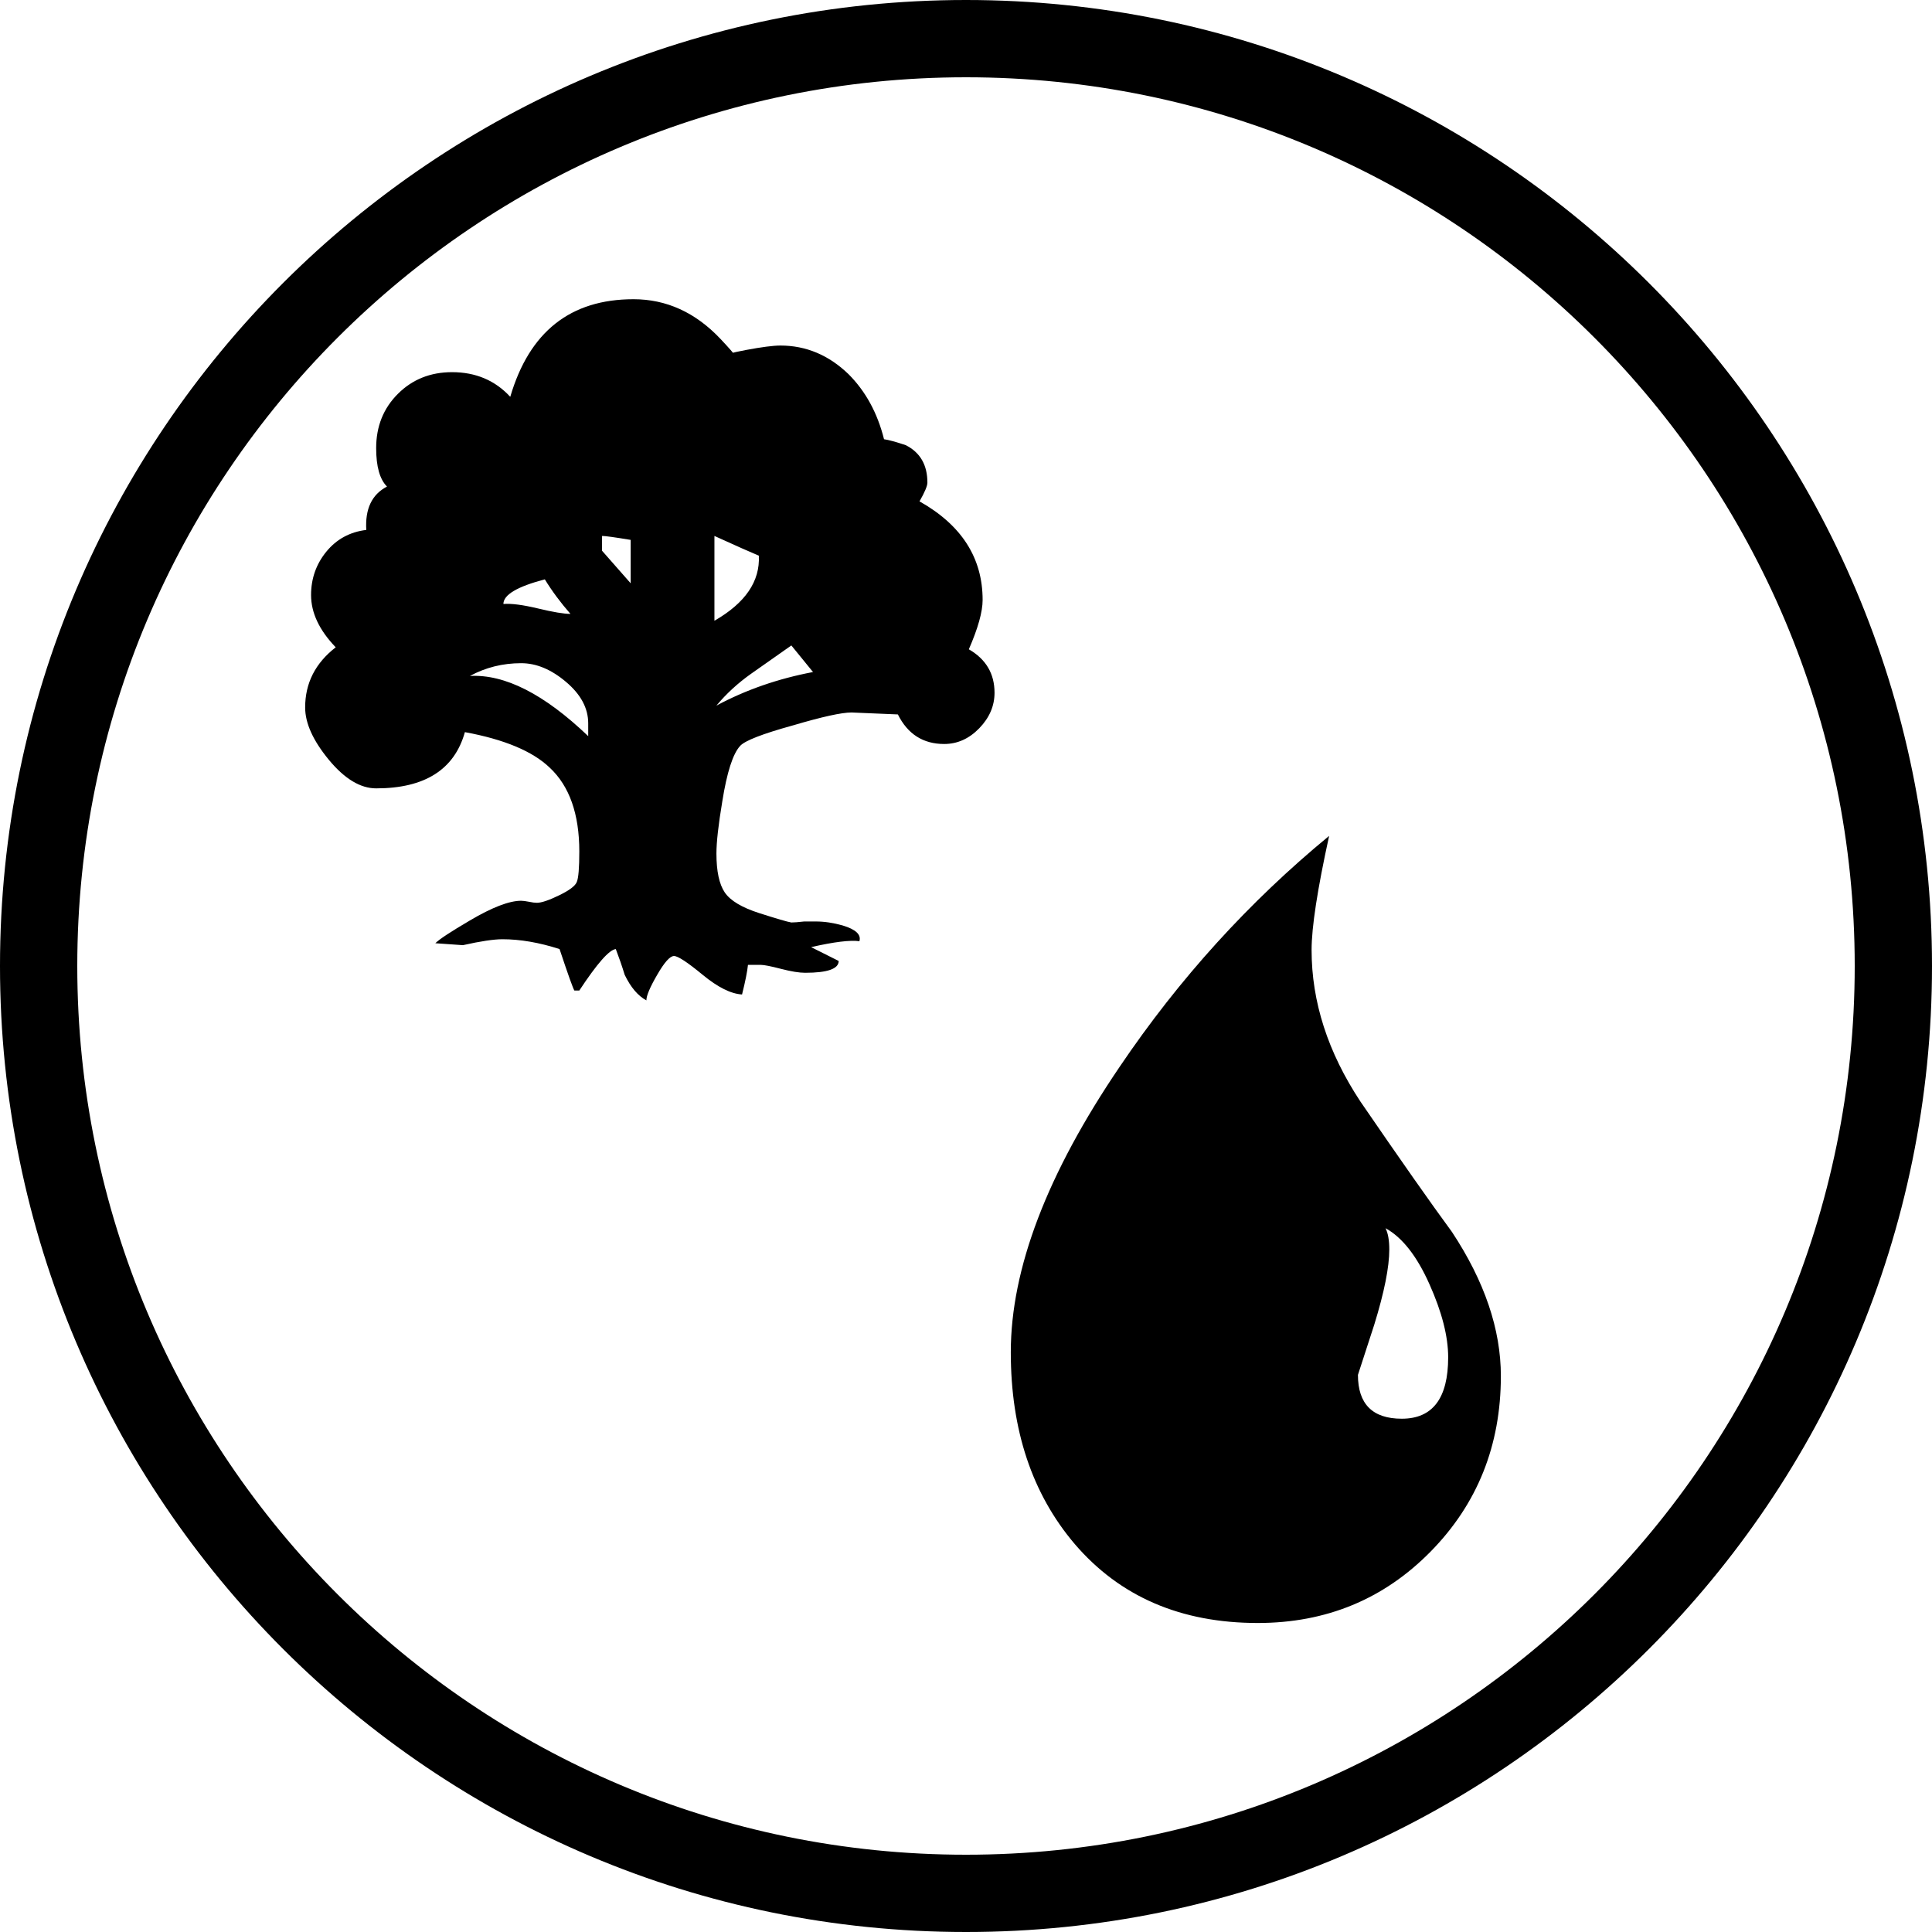
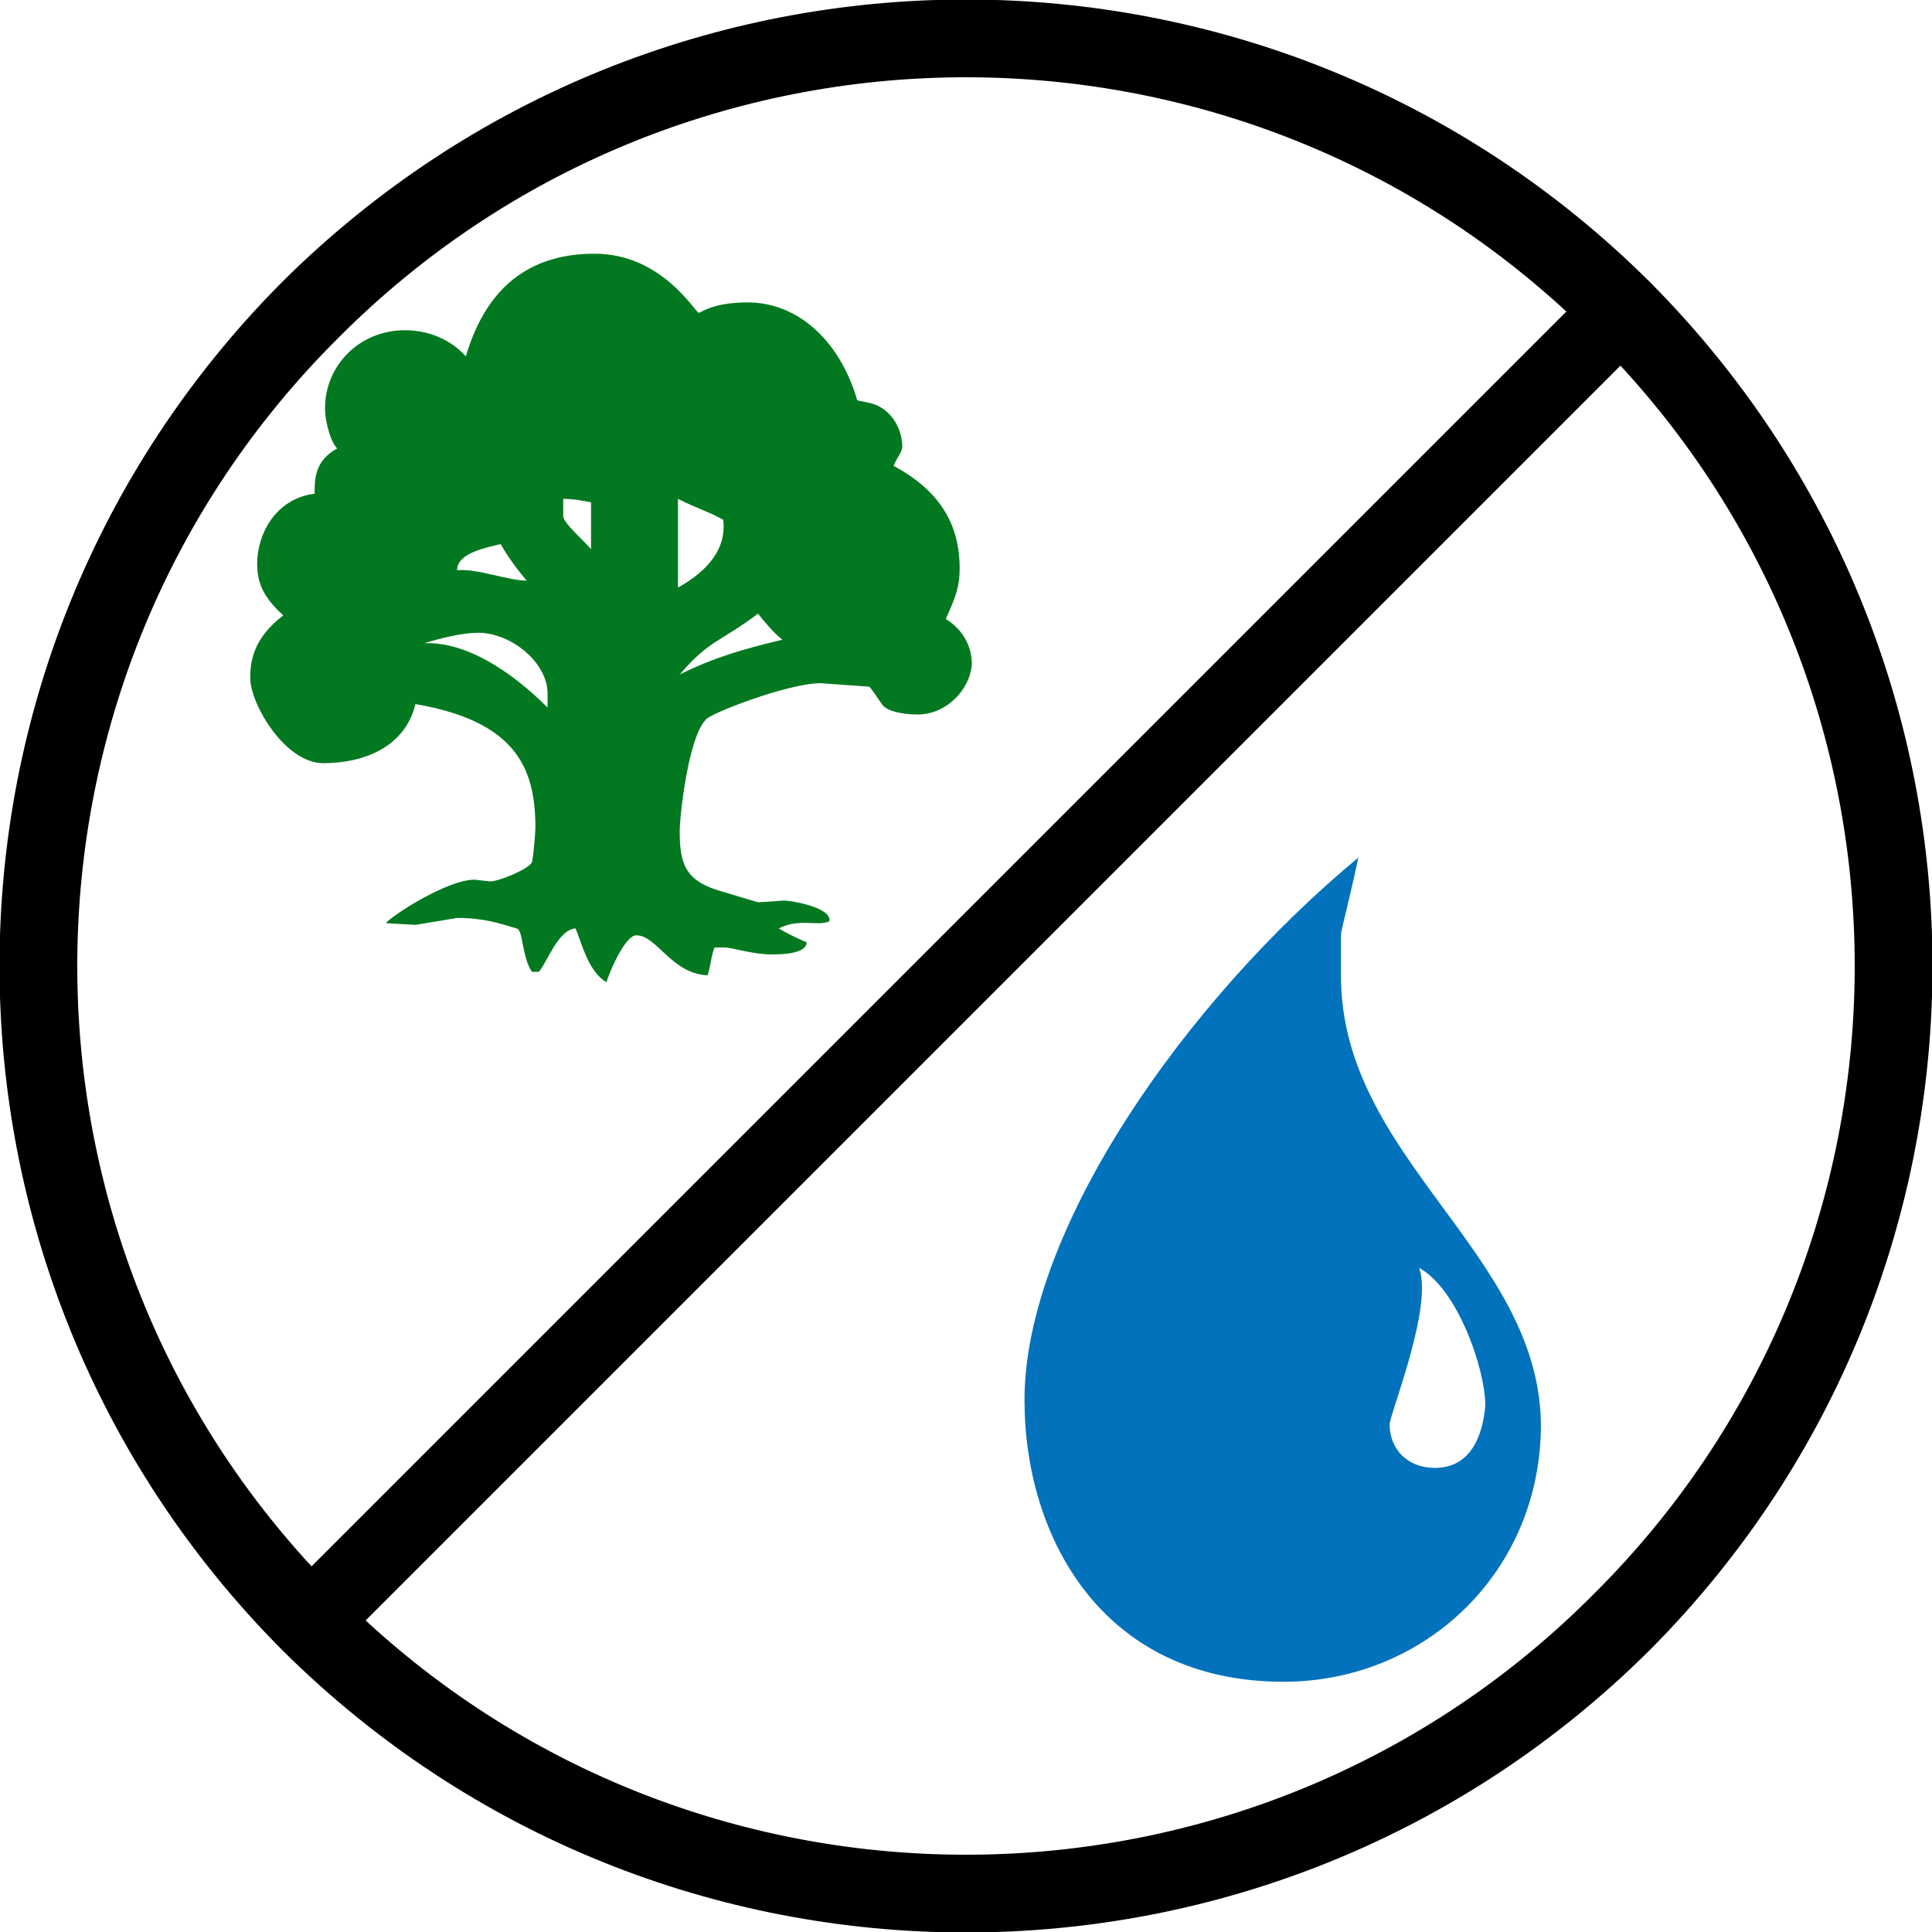
<svg xmlns="http://www.w3.org/2000/svg" version="1.1" viewBox="0 0 100 100">
  <g>
    <g>
-       <path d="M50,100c27.6,0,50-22.4,50-50s-22.4-50-50-50s-50,22.4-50,50s22.4,50,50,50ZM50,96c-25.4,0-46-20.6-46-46s20.6-46,46-46s46,20.6,46,46s-20.6,46-46,46Z" fill="#000000" />
+       <path d="M14.6,85.4c19.6,19.5,51.2,19.5,70.8,0c19.5-19.6,19.5-51.2,0-70.8c-19.6-19.5-51.2-19.5-70.8,0c-19.5,19.6-19.5,51.2,0,70.8ZM81.074,16.126l-64.948,64.948c-16.614-17.992-16.156-46.142,1.374-63.574c17.432-17.53,45.582-17.988,63.574-1.374ZM18.926,83.874l64.948-64.948c16.614,17.992,16.156,46.142-1.374,63.574c-17.432,17.53-45.582,17.988-63.574,1.374Z" />
    </g>
-     <g>
-       <g>
-         <path d="M76.723 83.675c-2.693 2.739-6.008 4.109-9.945 4.109-4.424 0-7.93-1.515-10.524-4.541-2.452-2.884-3.678-6.558-3.678-11.028 0-4.804 2.091-10.281 6.272-16.434 3.41-5.047 7.424-9.467 12.036-13.264-.675 3.076-1.009 5.262-1.009 6.561 0 2.98.936 5.886 2.811 8.721 2.307 3.365 4.062 5.864 5.262 7.496 1.873 2.835 2.813 5.6 2.813 8.289-.002 3.99-1.349 7.354-4.038 10.091zm-.075-15.388c-.719-1.609-1.561-2.68-2.521-3.208.146.288.217.698.217 1.226 0 1.01-.287 2.453-.865 4.324l-.938 2.885c0 1.68.84 2.522 2.521 2.522 1.777 0 2.668-1.177 2.668-3.532 0-1.201-.36-2.608-1.082-4.217zm-25.007-34.002c0 .757-.293 1.438-.879 2.043-.587.604-1.259.904-2.017.904-1.207 0-2.098-.565-2.663-1.7l-2.666-.112c-.568 0-1.685.245-3.346.736-1.777.49-2.798.888-3.064 1.191-.414.453-.755 1.514-1.02 3.176-.228 1.361-.339 2.363-.339 3.008 0 1.018.16 1.767.48 2.24.321.472.984.867 1.984 1.188 1.001.319 1.616.502 1.844.538.151 0 .396-.018.737-.057h.681c.491 0 1.001.078 1.532.228.755.226 1.077.528.965.906-.531-.073-1.456.038-2.778.341l1.586.795c0 .454-.643.68-1.928.68-.342 0-.805-.074-1.39-.226-.587-.153-.975-.229-1.163-.229h-.736c-.039.379-.151.944-.341 1.703-.645-.039-1.399-.418-2.27-1.135-.87-.719-1.418-1.078-1.643-1.078-.228 0-.551.359-.965 1.078-.417.717-.624 1.208-.624 1.475-.491-.267-.905-.758-1.249-1.475-.151-.494-.321-.984-.509-1.477-.379.037-1.077.834-2.099 2.384h-.284c-.076-.114-.36-.907-.852-2.384-1.172-.377-2.268-.565-3.288-.565-.491 0-1.249.112-2.27.341l-1.586-.111c.225-.229.888-.664 1.983-1.307 1.284-.758 2.269-1.136 2.949-1.136.112 0 .264.021.454.058.188.041.341.059.454.059.263 0 .689-.143 1.275-.428.586-.283.927-.537 1.019-.765.098-.229.146-.813.146-1.759 0-2.154-.568-3.762-1.703-4.821-.983-.942-2.608-1.624-4.877-2.042-.604 2.154-2.307 3.234-5.103 3.234-.909 0-1.815-.547-2.723-1.645-.905-1.1-1.361-2.1-1.361-3.008 0-1.4.586-2.551 1.758-3.46-.944-.981-1.418-1.983-1.418-3.005 0-.945.292-1.777.879-2.496.586-.716 1.353-1.134 2.297-1.249-.074-1.207.321-2.042 1.191-2.494-.416-.415-.623-1.151-.623-2.211 0-1.247.414-2.286 1.247-3.118.83-.832 1.872-1.25 3.117-1.25 1.363 0 2.479.475 3.348 1.418 1.098-3.742 3.459-5.613 7.089-5.613 1.89 0 3.554.757 4.99 2.271.53.563.793.868.793.905-.452 0-.225-.086.681-.256.909-.17 1.568-.256 1.986-.256 1.474 0 2.778.55 3.915 1.646.982.984 1.663 2.229 2.042 3.742.263.038.679.15 1.246.34.831.418 1.248 1.135 1.248 2.156 0 .189-.152.549-.454 1.078 2.419 1.361 3.63 3.25 3.63 5.67 0 .681-.266 1.628-.793 2.837.985.569 1.478 1.402 1.478 2.499zm-23.368 2.496v-.737c0-.87-.425-1.664-1.276-2.382-.851-.721-1.71-1.077-2.58-1.077-1.06 0-2.042.245-2.949.735 2.004-.111 4.272 1.039 6.805 3.461zm-1.021-7.031c-.566-.646-1.058-1.307-1.474-1.986-1.589.416-2.382.889-2.382 1.416.452-.037 1.115.049 1.983.256.87.21 1.496.314 1.873.314zm3.463-1.76v-2.496c-.91-.15-1.459-.227-1.646-.227v.851l1.646 1.872zm7.371-1.588c-.454-.189-1.305-.567-2.554-1.135v4.877c1.779-1.022 2.628-2.268 2.554-3.742zm3.116 6.692l-1.246-1.529c-.755.529-1.521 1.067-2.298 1.615-.775.547-1.445 1.163-2.011 1.844 1.699-.911 3.554-1.551 5.555-1.93z" fill="#000000" transform="translate(50, 50) scale(0.9) translate(-50, -50)" />
-       </g>
+     <g transform="translate(32.32, 32.32) scale(0.9) translate(-32.32, -32.32)">
+       <path d="M49.2,37.5c-0.6,0-1.6-0.1-2-0.5c-0.3-0.4-0.6-0.9-0.8-1.1l-2.8-0.2c-1.9,0-6.5,1.8-6.6,2.1c-1,1-1.5,5.5-1.5,6.4c0,1.9,0.3,2.9,2.5,3.5l2,0.6l1.5-0.1c0.4,0,2.8,0.4,2.6,1.2c-0.7,0.3-1.7-0.2-2.9,0.4c0.3,0.2,1.1,0.6,1.6,0.8c0,0.7-1.6,0.7-2,0.7c-1.1,0-2.3-0.4-2.7-0.4h-0.6c-0.2,0.5-0.2,1-0.4,1.6c-2.1-0.1-2.9-2.3-4.1-2.3c-0.7,0-1.7,2.5-1.7,2.7c-1.1-0.6-1.5-2.5-1.8-3.1c-1,0.1-1.6,1.9-2.1,2.5h-0.4c-0.6-0.9-0.5-2.5-0.9-2.5c-1-0.3-1.9-0.6-3.4-0.6l-2.4,0.4l-1.7-0.1c0.3-0.4,3.5-2.5,5.1-2.5l0.9,0.1c0.5,0,2.2-0.7,2.4-1.1c0.1-0.4,0.2-1.8,0.2-2c0-3.4-1.1-6.1-6.9-7.1c-0.6,2.5-3,3.4-5.3,3.4c-2.2,0-4.2-3.4-4.2-4.9c0-1,0.2-2.3,1.9-3.6c-1.2-1.1-1.5-1.9-1.5-3c0-1.6,1-3.7,3.3-4c0-0.8,0-1.9,1.3-2.6c-0.4-0.4-0.7-1.6-0.7-2.3c0-2.5,2-4.5,4.6-4.5c1,0,2.4,0.3,3.5,1.5c1.3-4.4,4.1-5.9,7.4-5.9c3.9,0,5.8,3.4,6,3.4c0.1,0,0.8-0.6,2.8-0.6c2.9,0,5.3,2.2,6.3,5.6c0,0.1,0.8,0.1,1.3,0.4c0.9,0.5,1.3,1.5,1.3,2.3c0,0.3-0.3,0.6-0.5,1.1c2.6,1.4,3.8,3.3,3.8,5.9c0,1-0.2,1.6-0.8,2.9c1.1,0.7,1.5,1.7,1.5,2.6c-0.1,1.5-1.5,2.9-3.1,2.9ZM27.9,37.1v-0.8c0-1.8-2.1-3.5-4-3.5c-0.9,0-2.1,0.3-3.1,0.6c2.4-0.1,5,1.6,7.1,3.7ZM25.2,27.7c-0.8,0.2-2.5,0.5-2.5,1.5c1.2-0.1,2.9,0.6,4,0.6c-0.6-0.7-1.1-1.4-1.5-2.1ZM30.4,28v-2.7c-0.5-0.1-1-0.2-1.6-0.2v1c0,0.4,1.4,1.6,1.6,1.9ZM35.4,25.1v5.1c1.8-1,2.8-2.3,2.6-3.9c-0.9-0.5-1.4-0.6-2.6-1.2ZM40,31.7c-2.1,1.6-2.8,1.5-4.5,3.5c2-1,3.8-1.5,5.9-2c-0.5-0.4-1-1-1.4-1.5Z" fill="#027920" />
+     </g>
+     <g transform="translate(67.68, 67.68) scale(0.9) translate(-67.68, -67.68)">
+       <path d="M69.6,48.6v-2.4c0.1-0.6,0.4-1.6,1-4.4c-9.9,8.2-19.2,21.4-19.2,31.2c0,7.9,4.5,16.2,14.9,16.2c8.1,0,14.8-6.3,14.8-14.8c-0.1-9.9-11.5-15.3-11.5-25.8ZM75,76.9c-1.6,0-2.6-1.1-2.6-2.5c0-0.6,2.5-6.7,1.7-9c2.2,1.2,3.8,5.8,3.8,7.9c-0.1,1.3-0.6,3.6-2.9,3.6Z" fill="#0172BB" />
    </g>
  </g>
</svg>
